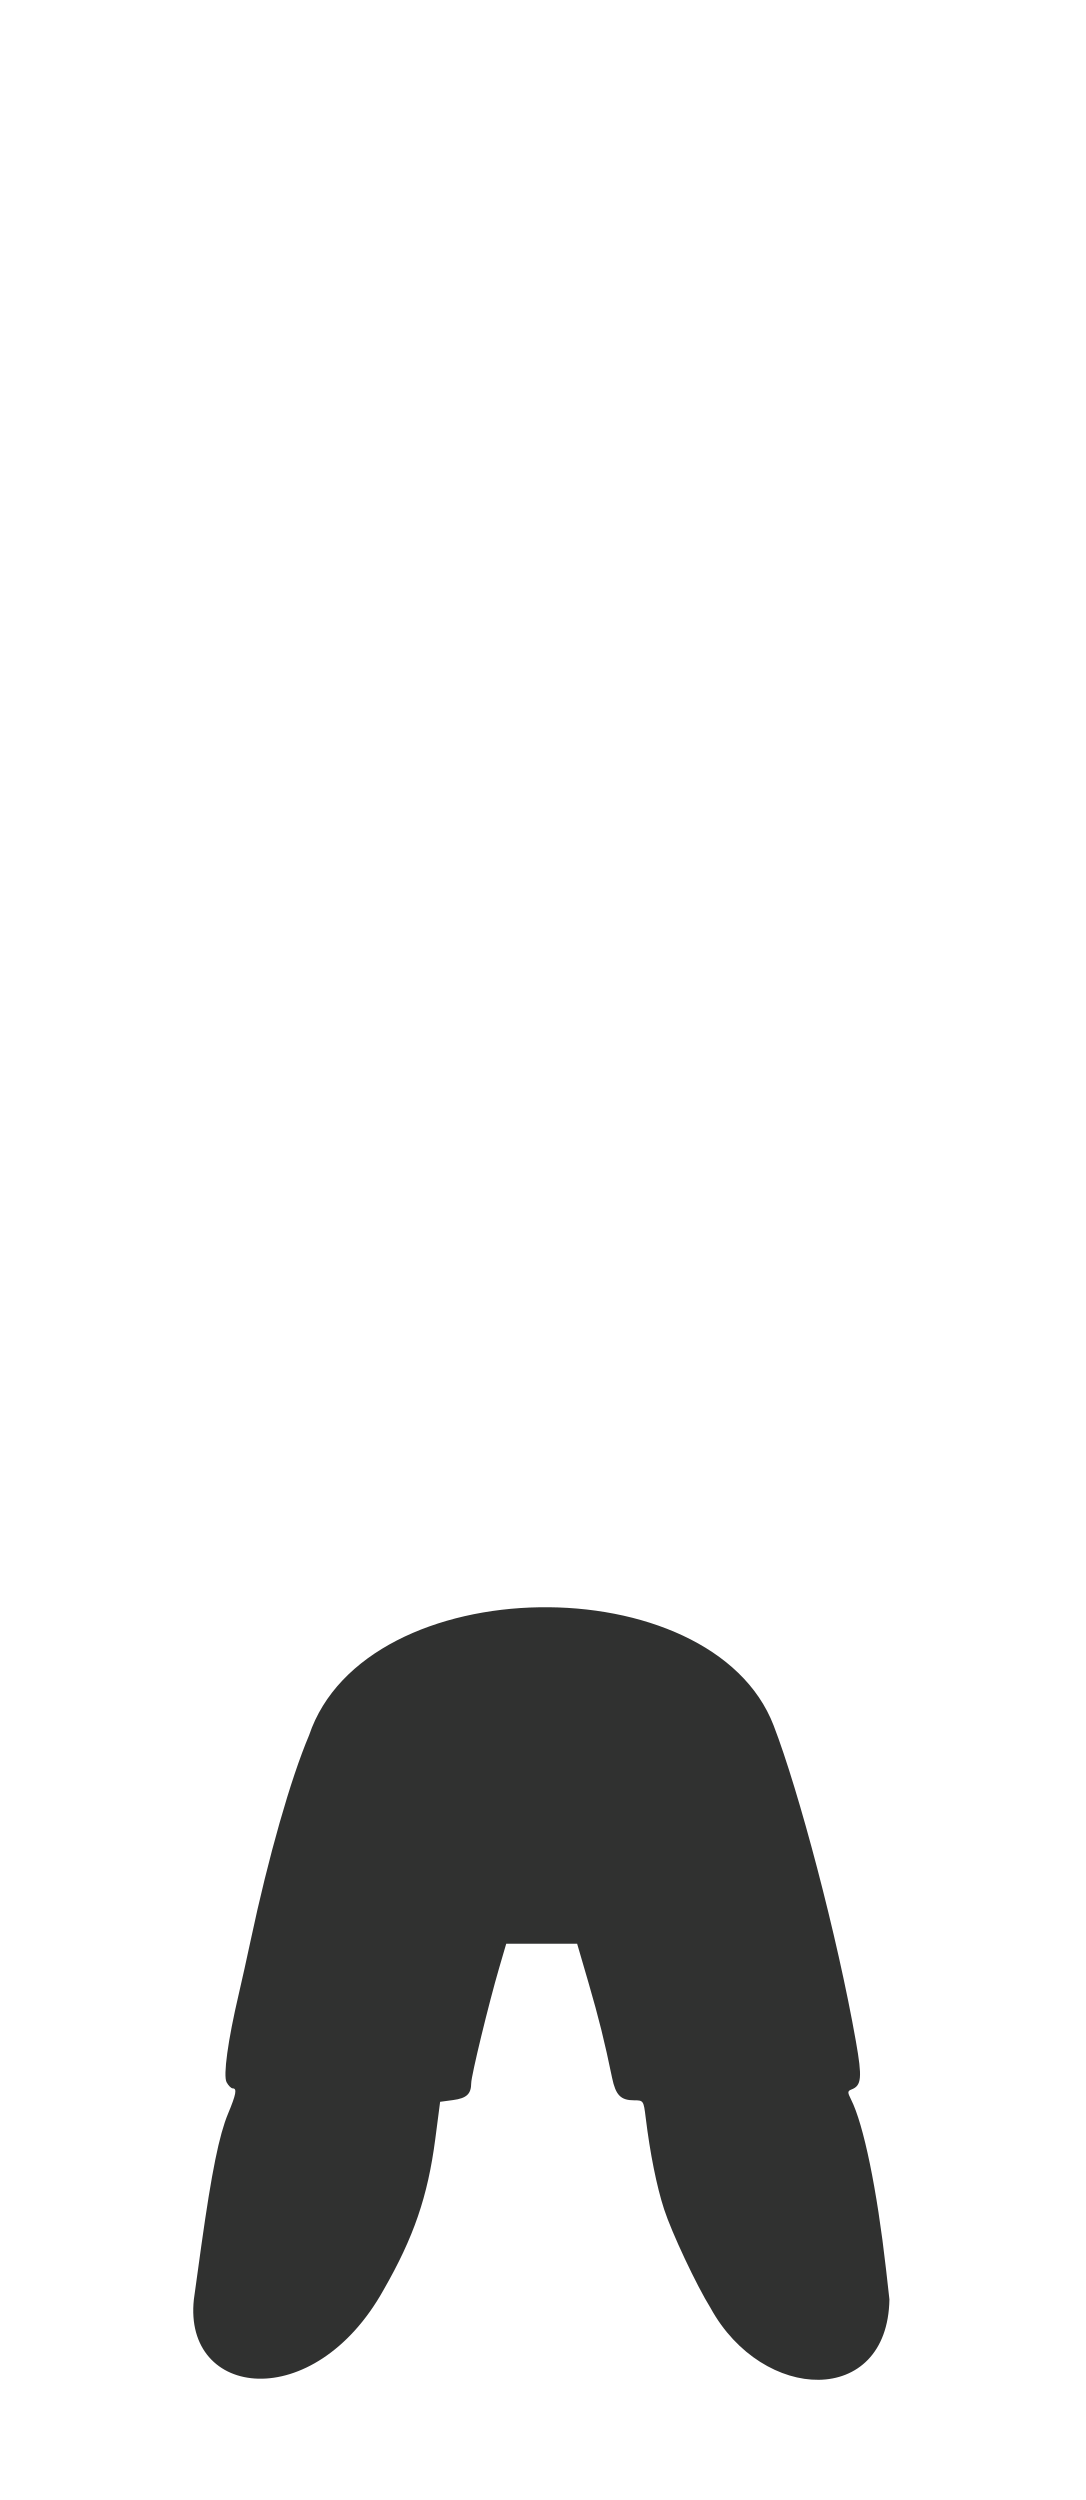
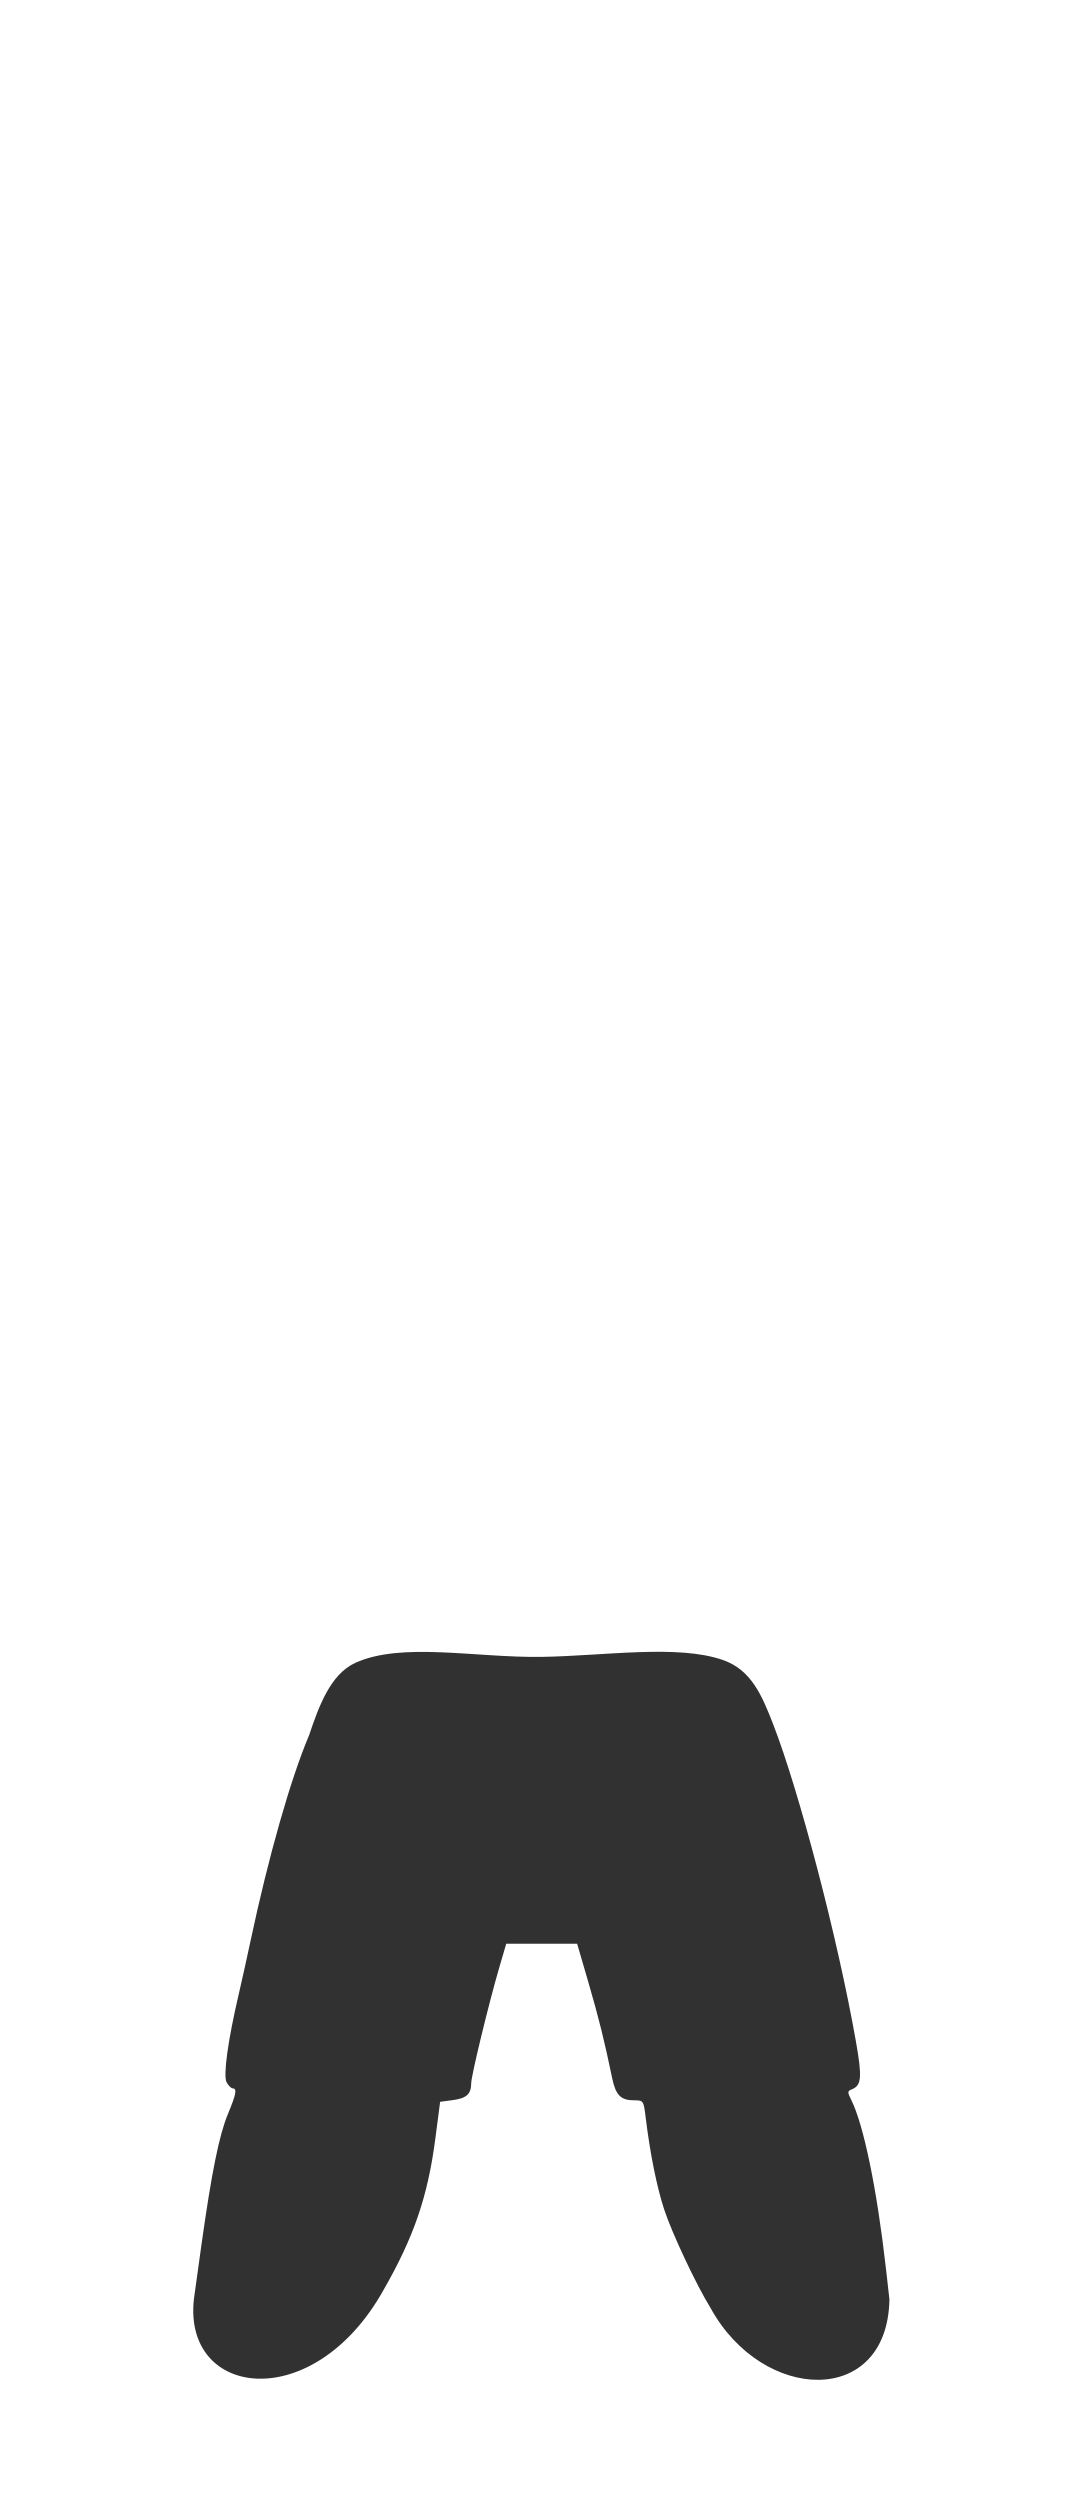
<svg xmlns="http://www.w3.org/2000/svg" width="364" height="838.16" viewBox="237 109.84 364 838.16" version="1.1" id="svg8">
  <defs id="defs12" />
-   <path d="m 302,880.72 c 0,-0.13 1.14,-8.33 2.53,-18.23 3.44,-24.47 5.95,-36.87 8.92,-43.99 2.71,-6.5 3.08,-8.5 1.59,-8.5 -0.54,0 -1.46,-0.92 -2.07,-2.05 -1.19,-2.22 0.44,-14.03 4.05,-29.45 1.03,-4.4 2.82,-12.5 3.99,-18 5.97,-28.13 13.42,-54.27 19.61,-68.88 18.918,-56.154 135.042,-57.208 155.757,-3.269 8.41,21.79 21.373,70.649 27.583,105.929 2.14,12.12 1.89,14.79 -1.47,16.08 -1.37,0.53 -1.39,0.94 -0.16,3.37 4.21,8.34 8.69,30.07 11.72,56.89 l 1.14,10.13 c -0.613,36.192 -42.513,34.735 -59.97,2.87 -4.72,-7.59 -13.02,-25.24 -15.58,-33.12 -2.5,-7.71 -4.7,-18.71 -6.17,-30.75 -0.69,-5.65 -0.75,-5.75 -3.89,-5.75 -4.47,0 -6.16,-1.73 -7.36,-7.5 -2.54,-12.32 -4.42,-19.88 -7.94,-32 l -3.79,-13 h -23.77 l -2.34,8 c -3.51,12 -9.38,36.2 -9.4,38.75 -0.02,3.64 -1.54,5.06 -6.11,5.67 l -4.31,0.58 -1.63,12.5 c -2.53,19.28 -7.21,32.93 -17.36,50.61 -23.391,41.94 -67.198,36.28 -63.57,3.11 z" fill="#303130" id="path382" style="display:inline" />
+   <path d="m 302,880.72 c 0,-0.13 1.14,-8.33 2.53,-18.23 3.44,-24.47 5.95,-36.87 8.92,-43.99 2.71,-6.5 3.08,-8.5 1.59,-8.5 -0.54,0 -1.46,-0.92 -2.07,-2.05 -1.19,-2.22 0.44,-14.03 4.05,-29.45 1.03,-4.4 2.82,-12.5 3.99,-18 5.97,-28.13 13.42,-54.27 19.61,-68.88 3.301,-9.798 7.168,-20.468 15.496,-24.276 15.546,-7.108 40.439,-1.668 62.577,-2.013 20.944,-0.327 45.396,-4.243 60.626,1.032 9.475,3.281 13.088,11.649 17.059,21.988 8.41,21.79 21.373,70.649 27.583,105.929 2.14,12.12 1.89,14.79 -1.47,16.08 -1.37,0.53 -1.39,0.94 -0.16,3.37 4.21,8.34 8.69,30.07 11.72,56.89 l 1.14,10.13 c -0.613,36.192 -42.513,34.735 -59.97,2.87 -4.72,-7.59 -13.02,-25.24 -15.58,-33.12 -2.5,-7.71 -4.7,-18.71 -6.17,-30.75 -0.69,-5.65 -0.75,-5.75 -3.89,-5.75 -4.47,0 -6.16,-1.73 -7.36,-7.5 -2.54,-12.32 -4.42,-19.88 -7.94,-32 l -3.79,-13 h -23.77 l -2.34,8 c -3.51,12 -9.38,36.2 -9.4,38.75 -0.02,3.64 -1.54,5.06 -6.11,5.67 l -4.31,0.58 -1.63,12.5 c -2.53,19.28 -7.21,32.93 -17.36,50.61 -23.391,41.94 -67.198,36.28 -63.57,3.11 z" fill="#303130" id="path382" style="display:inline" />
</svg>
